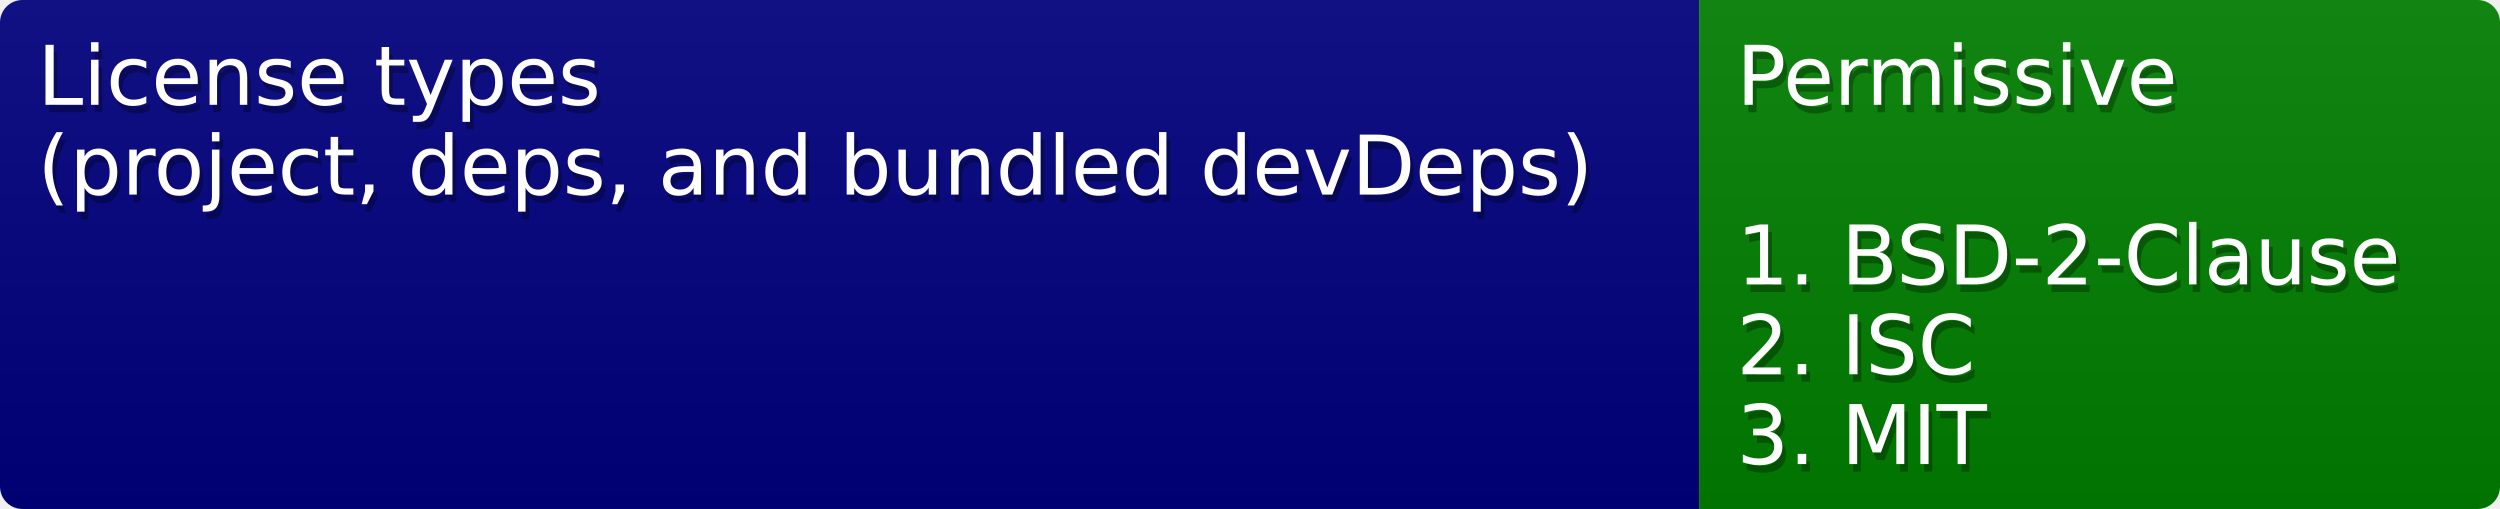
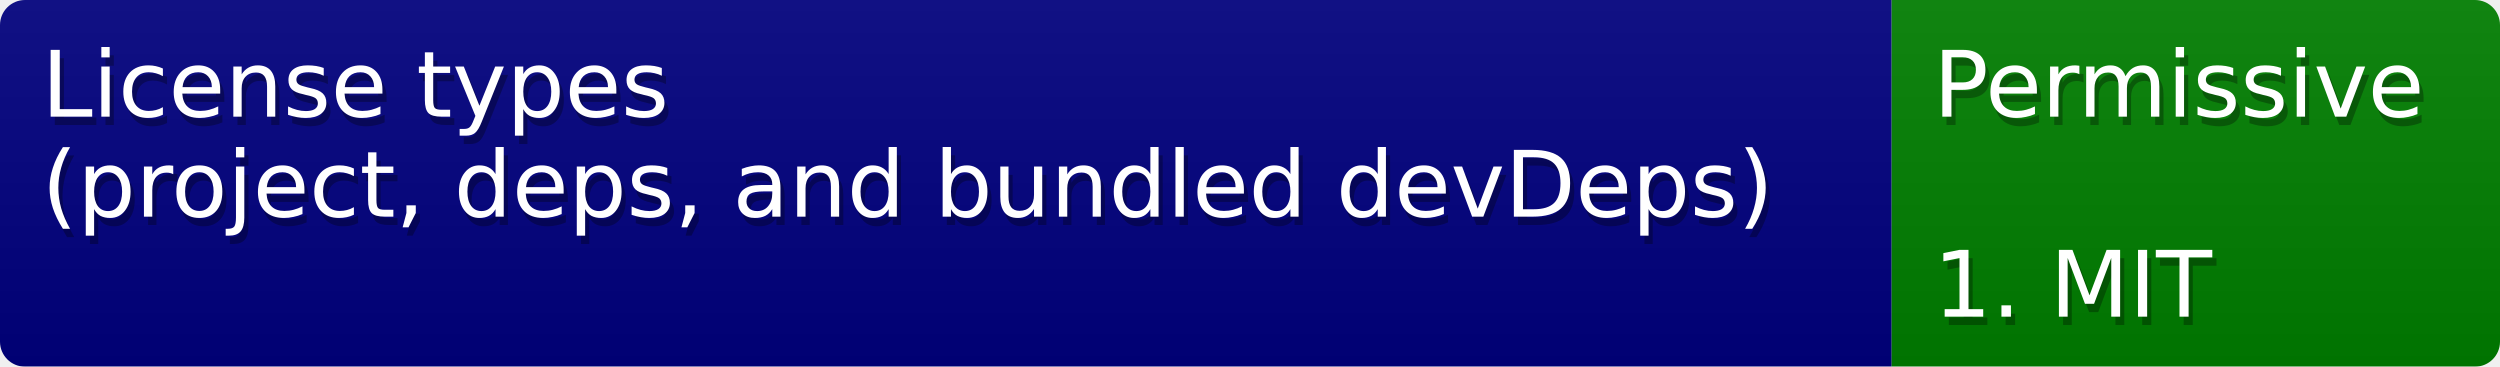
- <svg xmlns="http://www.w3.org/2000/svg" width="334" height="68">
+ <svg xmlns="http://www.w3.org/2000/svg" width="300" height="44">
  <defs>
    <style>text{font-size:11px;font-family:Verdana,DejaVu Sans,Geneva,sans-serif}text.shadow{fill:#010101;fill-opacity:.3}text.high{fill:#fff}</style>
    <linearGradient id="smooth" x2="0" y2="100%">
      <stop offset="0" stop-color="#aaa" stop-opacity=".1" />
      <stop offset="1" stop-opacity=".1" />
    </linearGradient>
    <mask id="round">
      <rect width="100%" height="100%" rx="3" fill="#fff" />
    </mask>
  </defs>
  <g id="bg" mask="url(#round)">
-     <path fill="navy" d="M0 0h227v68H0z" />
-     <path fill="green" d="M227 0h107v68H227z" />
-     <path fill="url(#smooth)" d="M0 0h334v68H0z" />
+     <path fill="navy" d="M0 0h227v44H0z" />
+     <path fill="green" d="M227 0h73v44h-73z" />
+     <path fill="url(#smooth)" d="M0 0h300v44H0z" />
  </g>
  <g id="fg">
    <text class="shadow" x="5.5" y="15">License types</text>
    <text class="high" x="5" y="14">License types</text>
    <text class="shadow" x="5.5" y="27">(project, deps, and bundled devDeps)</text>
    <text class="high" x="5" y="26">(project, deps, and bundled devDeps)</text>
    <text class="shadow" x="232.5" y="15">Permissive</text>
    <text class="high" x="232" y="14">Permissive</text>
-     <text class="shadow" x="232.5" y="39">1. BSD-2-Clause</text>
-     <text class="high" x="232" y="38">1. BSD-2-Clause</text>
-     <text class="shadow" x="232.5" y="51">2. ISC</text>
-     <text class="high" x="232" y="50">2. ISC</text>
-     <text class="shadow" x="232.5" y="63">3. MIT</text>
-     <text class="high" x="232" y="62">3. MIT</text>
+     <text class="shadow" x="232.5" y="39">1. MIT</text>
+     <text class="high" x="232" y="38">1. MIT</text>
  </g>
</svg>
